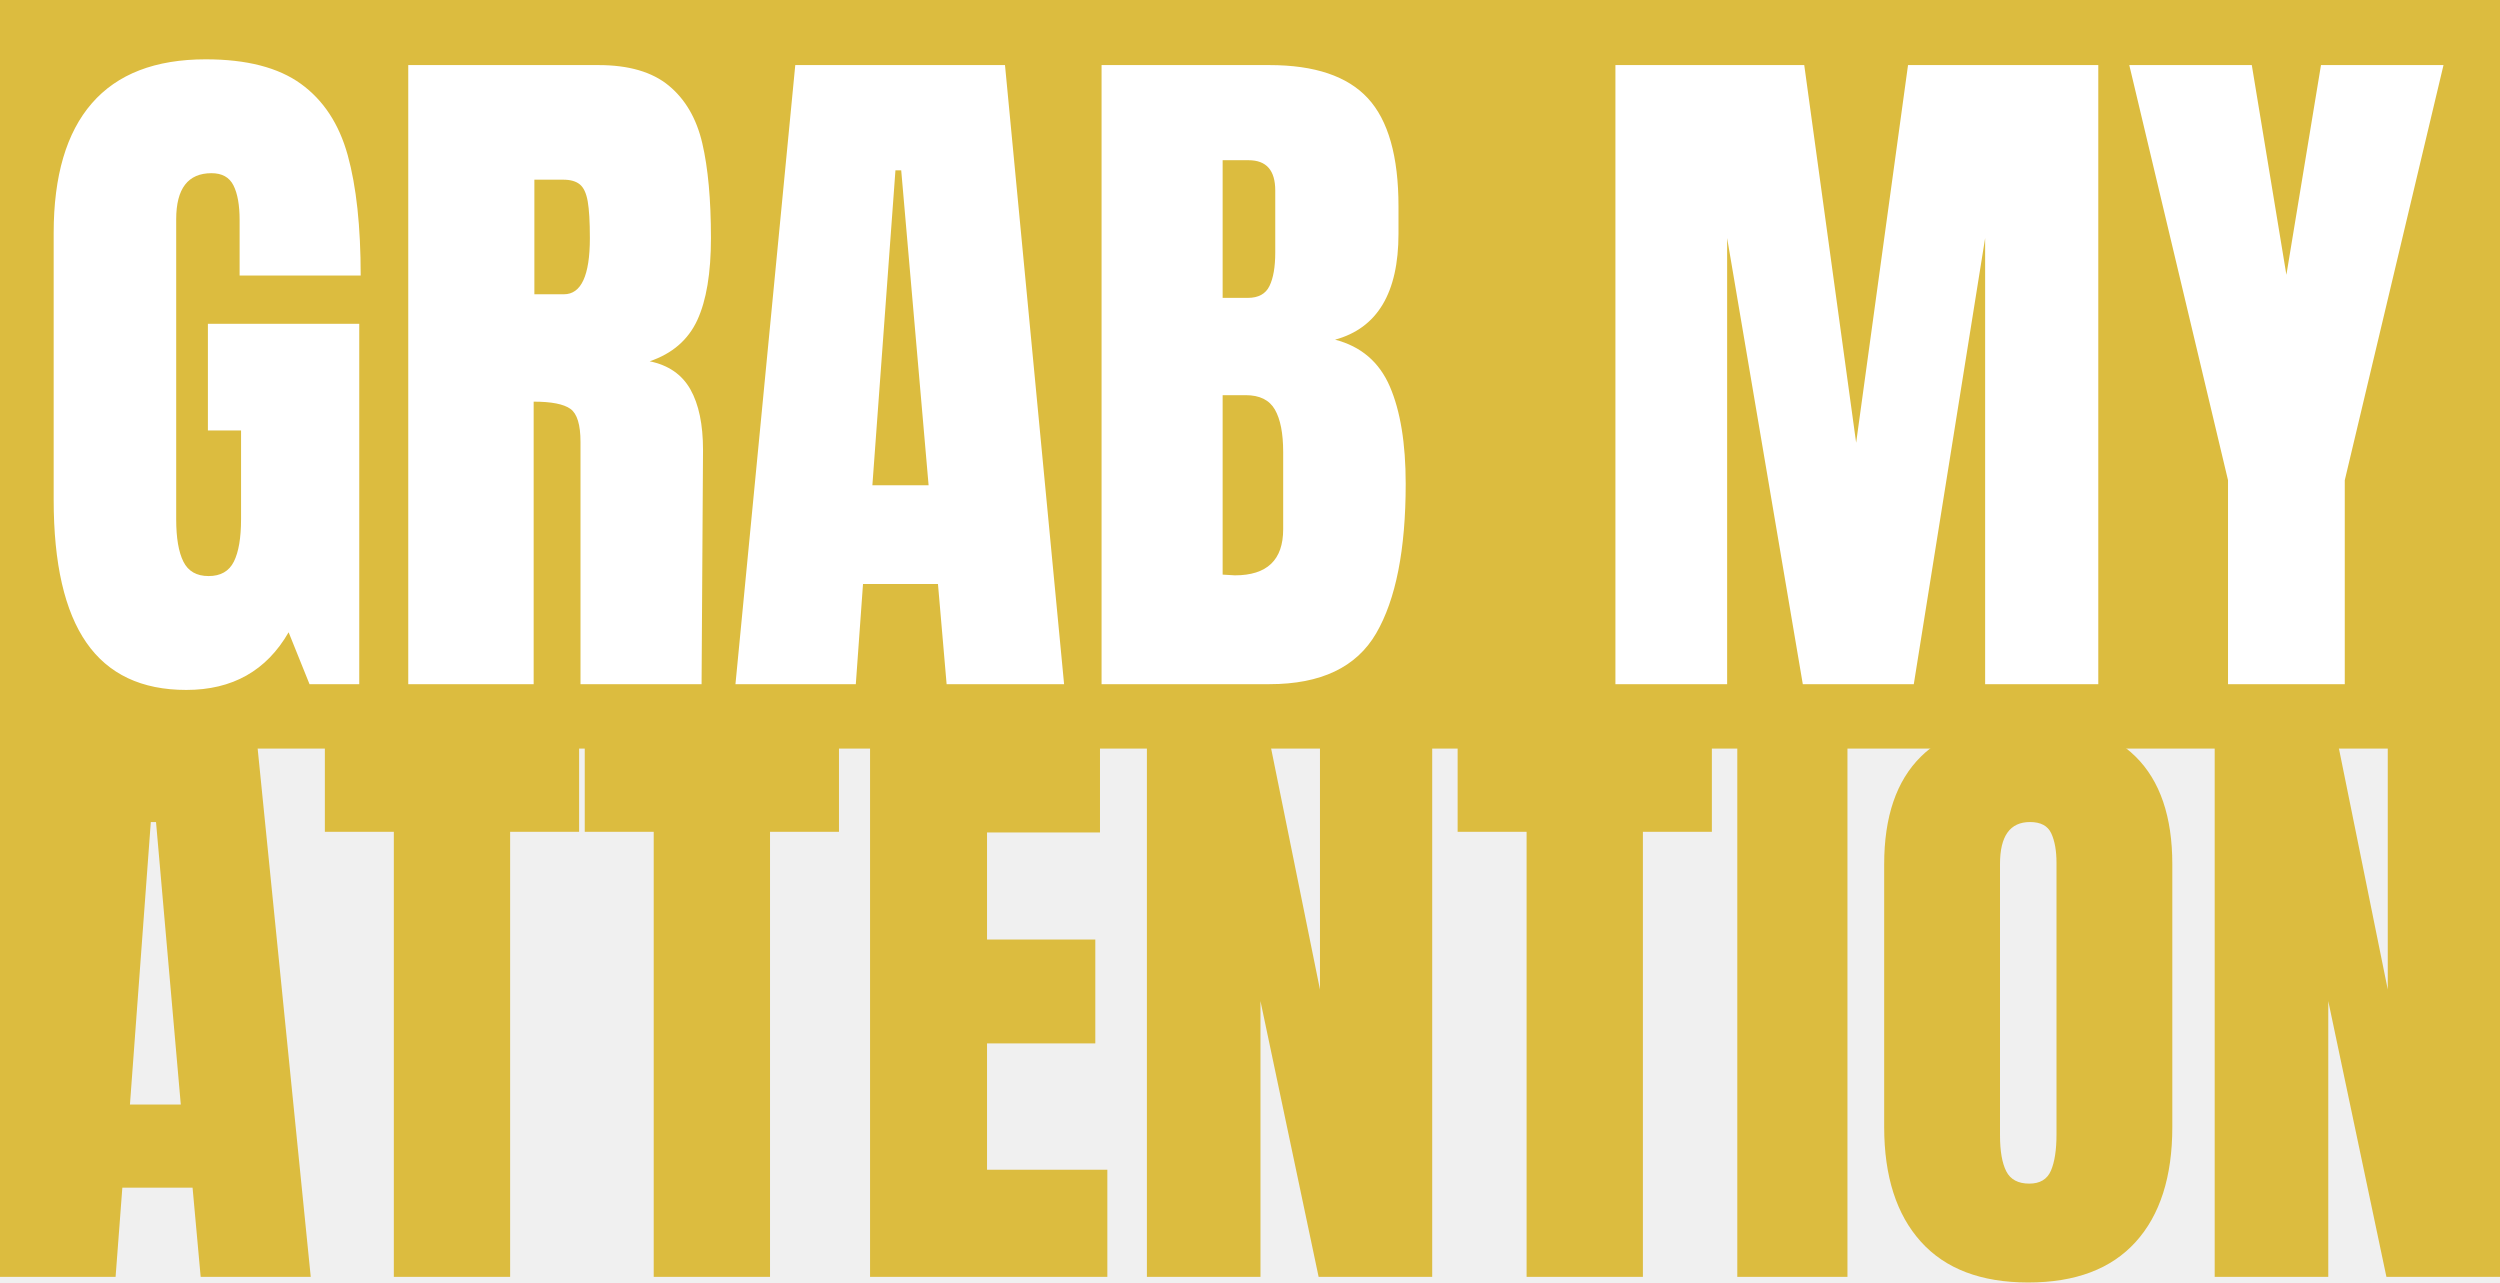
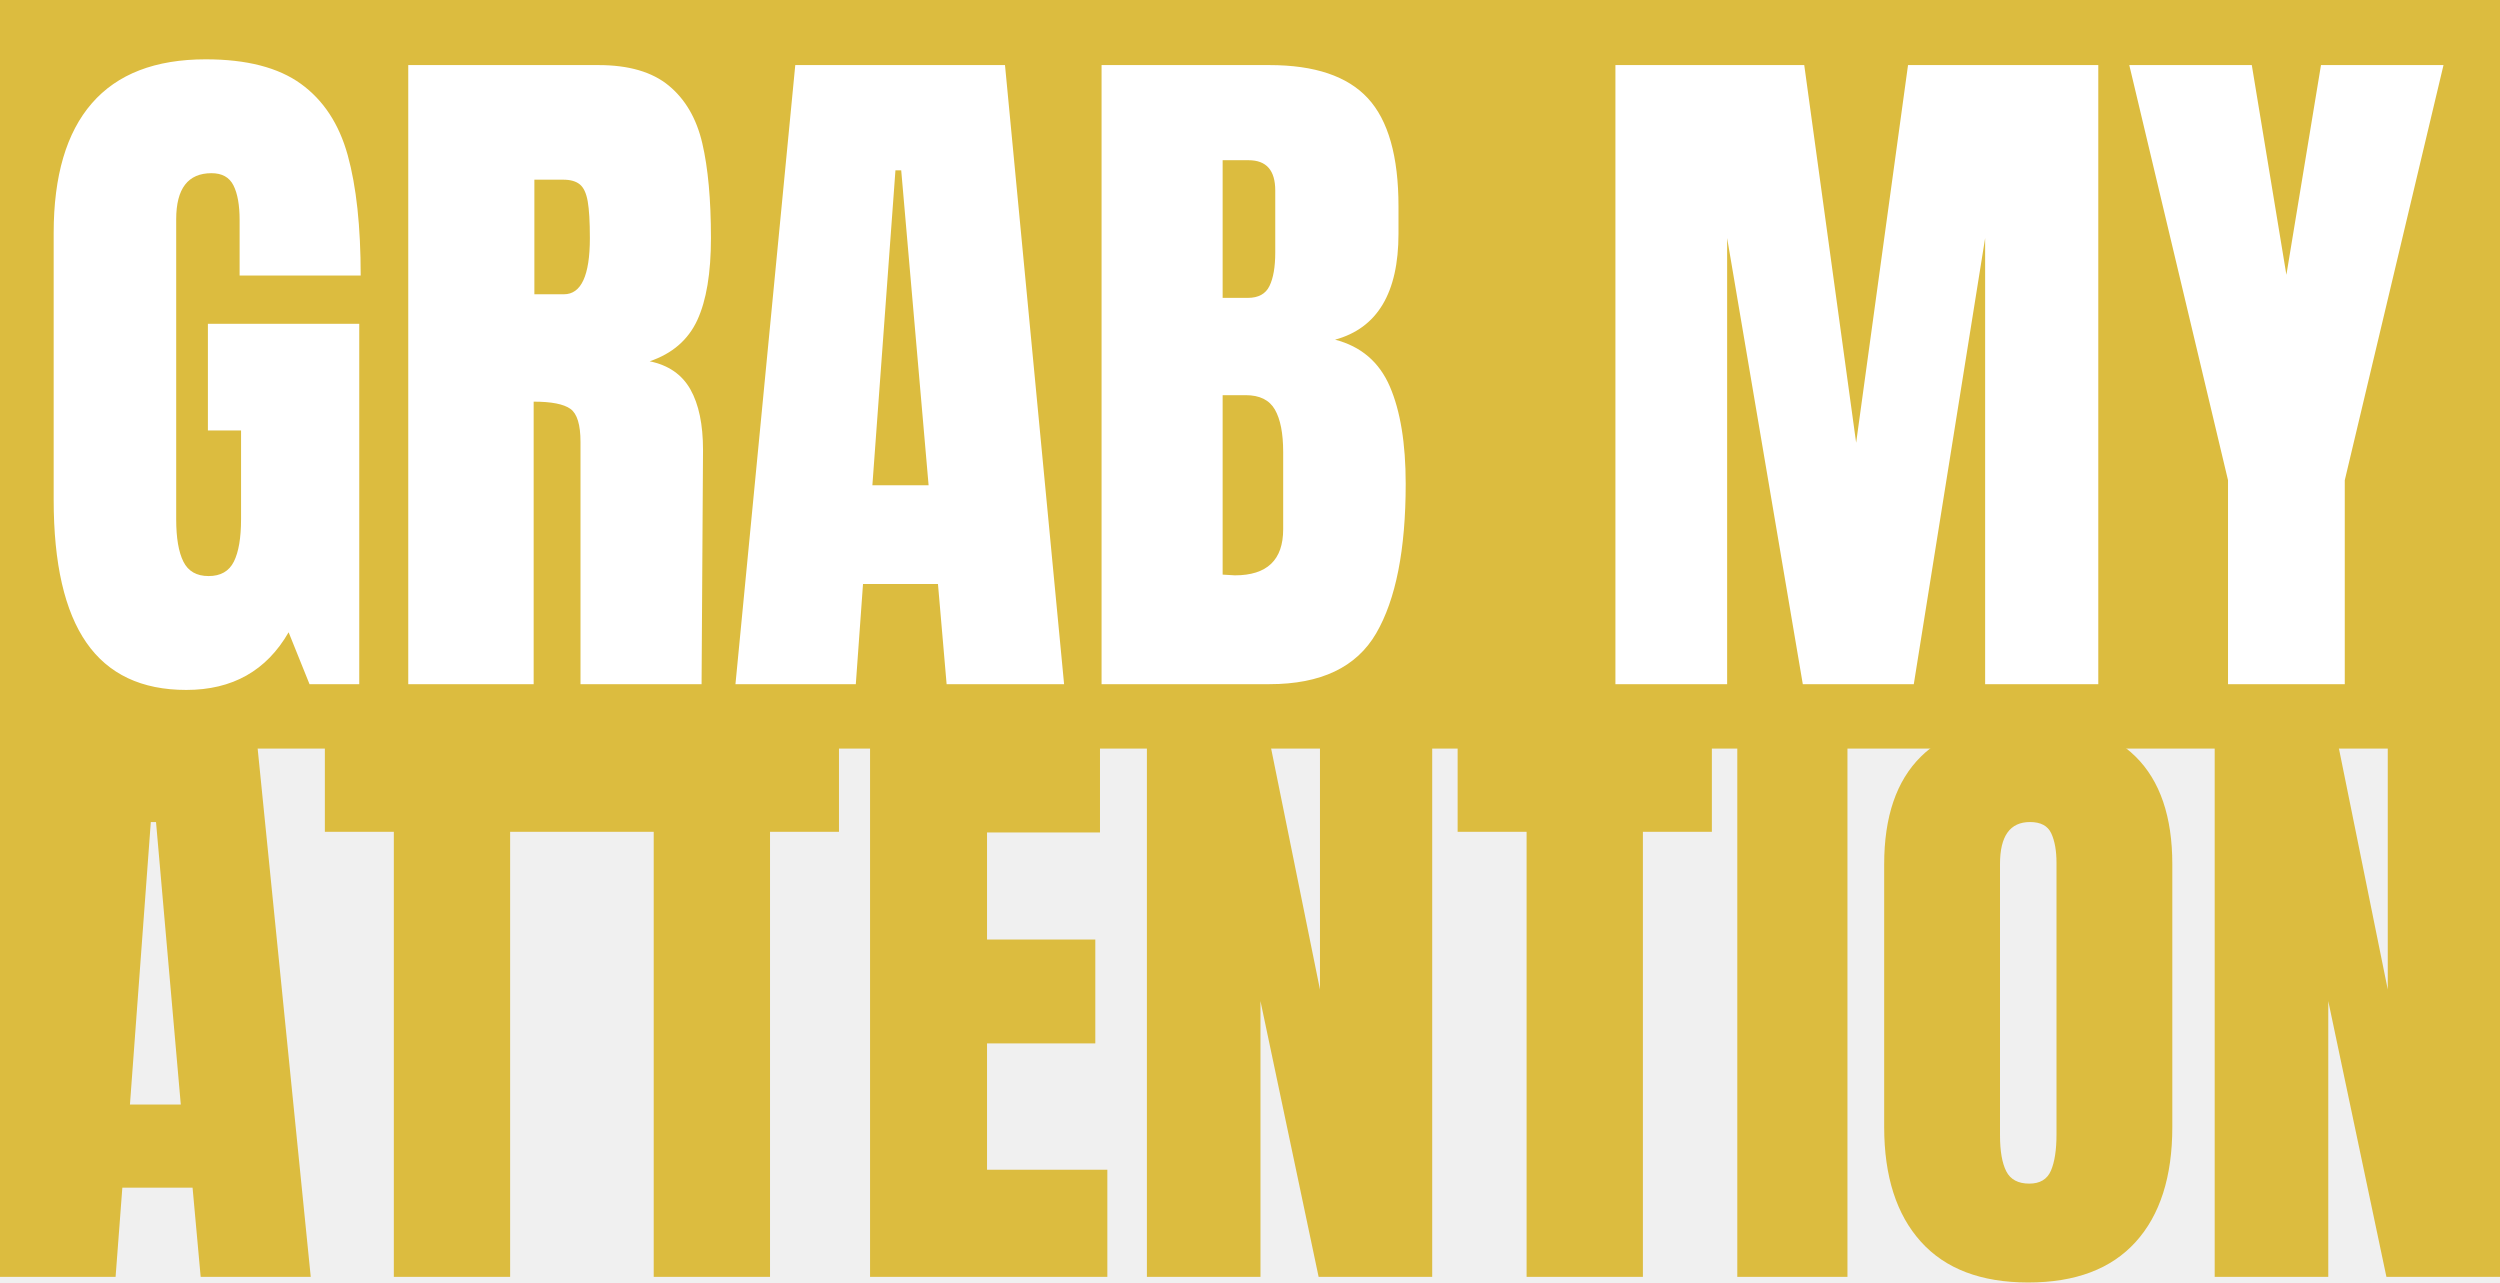
<svg xmlns="http://www.w3.org/2000/svg" width="885px" height="454px" viewBox="0 0 885 454" version="1.1">
  <defs />
  <g id="Page-1" stroke="none" stroke-width="1" fill="none" fill-rule="evenodd">
    <g id="Group-29">
-       <path d="M0,452 L0,255 L90.399,256.931 L110,452 L71.037,452 L68.169,420.435 L43.309,420.435 L40.919,452 L0,452 Z M46,391 L64,391 L55.231,291 L53.385,291 L46,391 Z M139.415,452 L139.415,294.456 L115,294.456 L115,257 L205,257 L205,294.456 L180.585,294.456 L180.585,452 L139.415,452 Z M231.415,452 L231.415,294.456 L207,294.456 L207,257 L297,257 L297,294.456 L272.585,294.456 L272.585,452 L231.415,452 Z M308,452 L308,257 L389.397,257 L389.397,294.683 L349.408,294.683 L349.408,332.594 L387.741,332.594 L387.741,369.369 L349.408,369.369 L349.408,414.09 L392,414.09 L392,452 L308,452 Z M406,452 L406,257 L448.363,257 L467.27,350.3 L467.27,257 L507,257 L507,452 L466.791,452 L446.209,354.386 L446.209,452 L406,452 Z M540.415,452 L540.415,294.456 L516,294.456 L516,257 L606,257 L606,294.456 L581.585,294.456 L581.585,452 L540.415,452 Z M615,452 L615,257 L654,257 L654,452 L615,452 Z M679.991,439.558 C671.33,429.93 667,416.399 667,398.962 L667,305.944 C667,289.114 671.33,276.416 679.991,267.85 C688.651,259.283 701.321,255 718,255 C734.679,255 747.349,259.283 756.009,267.85 C764.67,276.416 769,289.114 769,305.944 L769,398.962 C769,416.55 764.67,430.12 756.009,439.672 C747.349,449.224 734.679,454 718,454 C701.321,454 688.651,449.186 679.991,439.558 Z M726.025,414.42 C727.342,411.367 728,407.093 728,401.597 L728,305.426 C728,301.151 727.383,297.679 726.148,295.007 C724.914,292.336 722.403,291 718.617,291 C711.539,291 708,295.961 708,305.884 L708,401.826 C708,407.475 708.741,411.749 710.222,414.649 C711.704,417.55 714.42,419 718.37,419 C722.156,419 724.708,417.473 726.025,414.42 Z M784,452 L784,257 L826.363,257 L845.27,350.3 L845.27,257 L885,257 L885,452 L844.791,452 L824.209,354.386 L824.209,452 L784,452 Z" id="ATTENTION" fill="#DCBC3F" />
+       <path d="M0,452 L0,255 L90.399,256.931 L110,452 L71.037,452 L68.169,420.435 L43.309,420.435 L40.919,452 L0,452 Z M46,391 L64,391 L55.231,291 L53.385,291 L46,391 Z M139.415,452 L139.415,294.456 L115,294.456 L115,257 L205,257 L205,294.456 L180.585,294.456 L180.585,452 L139.415,452 Z M231.415,452 L231.415,294.456 L205,294.456 L205,257 L297,257 L297,294.456 L272.585,294.456 L272.585,452 L231.415,452 Z M308,452 L308,257 L389.397,257 L389.397,294.683 L349.408,294.683 L349.408,332.594 L387.741,332.594 L387.741,369.369 L349.408,369.369 L349.408,414.09 L392,414.09 L392,452 L308,452 Z M406,452 L406,257 L448.363,257 L467.27,350.3 L467.27,257 L507,257 L507,452 L466.791,452 L446.209,354.386 L446.209,452 L406,452 Z M540.415,452 L540.415,294.456 L516,294.456 L516,257 L606,257 L606,294.456 L581.585,294.456 L581.585,452 L540.415,452 Z M615,452 L615,257 L654,257 L654,452 L615,452 Z M679.991,439.558 C671.33,429.93 667,416.399 667,398.962 L667,305.944 C667,289.114 671.33,276.416 679.991,267.85 C688.651,259.283 701.321,255 718,255 C734.679,255 747.349,259.283 756.009,267.85 C764.67,276.416 769,289.114 769,305.944 L769,398.962 C769,416.55 764.67,430.12 756.009,439.672 C747.349,449.224 734.679,454 718,454 C701.321,454 688.651,449.186 679.991,439.558 Z M726.025,414.42 C727.342,411.367 728,407.093 728,401.597 L728,305.426 C728,301.151 727.383,297.679 726.148,295.007 C724.914,292.336 722.403,291 718.617,291 C711.539,291 708,295.961 708,305.884 L708,401.826 C708,407.475 708.741,411.749 710.222,414.649 C711.704,417.55 714.42,419 718.37,419 C722.156,419 724.708,417.473 726.025,414.42 Z M784,452 L784,257 L826.363,257 L845.27,350.3 L845.27,257 L885,257 L885,452 L844.791,452 L824.209,354.386 L824.209,452 L784,452 Z" id="ATTENTION" fill="#DCBC3F" />
      <g id="Group-28">
        <rect id="Rectangle-8" fill="#DCBC3F" x="0" y="0" width="885" height="265" />
        <path d="M30.608,227.525 C22.869,216.384 19,199.504 19,176.882 L19,82.486 C19,62.245 23.507,46.938 32.522,36.563 C41.536,26.188 54.973,21 72.832,21 C87.289,21 98.514,23.891 106.508,29.674 C114.502,35.457 120.03,43.876 123.092,54.932 C126.153,65.987 127.684,80.189 127.684,97.538 L84.823,97.538 L84.823,77.893 C84.823,72.621 84.1,68.539 82.654,65.647 C81.208,62.756 78.615,61.31 74.873,61.31 C66.539,61.31 62.372,66.753 62.372,77.638 L62.372,183.771 C62.372,190.404 63.222,195.422 64.923,198.823 C66.624,202.225 69.6,203.926 73.852,203.926 C78.104,203.926 81.081,202.225 82.782,198.823 C84.483,195.422 85.333,190.404 85.333,183.771 L85.333,152.39 L73.597,152.39 L73.597,114.631 L127.174,114.631 L127.174,242.195 L109.57,242.195 L102.171,223.826 C94.347,237.433 82.271,244.236 65.943,244.236 C50.125,244.236 38.347,238.666 30.608,227.525 Z M144.522,23.041 L211.876,23.041 C222.591,23.041 230.883,25.465 236.751,30.312 C242.619,35.16 246.573,41.963 248.614,50.722 C250.655,59.482 251.676,70.665 251.676,84.271 C251.676,96.688 250.06,106.382 246.828,113.356 C243.596,120.329 237.984,125.177 229.99,127.898 C236.623,129.259 241.428,132.575 244.404,137.848 C247.381,143.121 248.869,150.264 248.869,159.279 L248.359,242.195 L205.498,242.195 L205.498,156.472 C205.498,150.349 204.307,146.437 201.926,144.736 C199.545,143.036 195.208,142.185 188.914,142.185 L188.914,242.195 L144.522,242.195 L144.522,23.041 Z M199.63,104.171 C205.753,104.171 208.814,97.538 208.814,84.271 C208.814,78.489 208.559,74.151 208.049,71.26 C207.539,68.369 206.603,66.37 205.242,65.264 C203.882,64.159 201.926,63.606 199.375,63.606 L189.169,63.606 L189.169,104.171 L199.63,104.171 Z M260.35,242.195 L281.525,23.041 L355.767,23.041 L376.688,242.195 L335.102,242.195 L332.04,206.732 L305.507,206.732 L302.956,242.195 L260.35,242.195 Z M308.824,171.78 L328.724,171.78 L319.029,60.29 L316.988,60.29 L308.824,171.78 Z M389.954,23.041 L449.399,23.041 C465.387,23.041 476.995,26.953 484.223,34.777 C491.452,42.601 495.066,55.357 495.066,73.046 L495.066,82.741 C495.066,103.661 487.583,116.162 472.615,120.244 C481.8,122.625 488.263,128.153 492.005,136.828 C495.747,145.502 497.618,156.982 497.618,171.27 C497.618,194.571 494.131,212.217 487.157,224.208 C480.184,236.199 467.598,242.195 449.399,242.195 L389.954,242.195 L389.954,23.041 Z M441.745,105.447 C445.487,105.447 448.038,104.044 449.399,101.237 C450.759,98.431 451.44,94.477 451.44,89.374 L451.44,67.433 C451.44,60.289 448.293,56.718 442,56.718 L432.815,56.718 L432.815,105.447 L441.745,105.447 Z M454.246,187.343 L454.246,160.044 C454.246,153.411 453.268,148.393 451.312,144.992 C449.356,141.59 445.912,139.889 440.979,139.889 L432.815,139.889 L432.815,203.416 L437.153,203.671 C448.548,203.671 454.246,198.228 454.246,187.343 Z M571.859,242.195 L571.859,23.041 L638.703,23.041 L657.072,156.727 L675.441,23.041 L742.794,23.041 L742.794,242.195 L702.739,242.195 L702.739,84.271 L677.482,242.195 L638.192,242.195 L611.404,84.271 L611.404,242.195 L571.859,242.195 Z M788.717,242.195 L788.717,169.994 L753.765,23.041 L797.136,23.041 L809.382,97.283 L821.628,23.041 L865,23.041 L830.048,169.994 L830.048,242.195 L788.717,242.195 Z" id="GRAB-MY" fill="#FFFFFF" />
      </g>
    </g>
  </g>
</svg>
